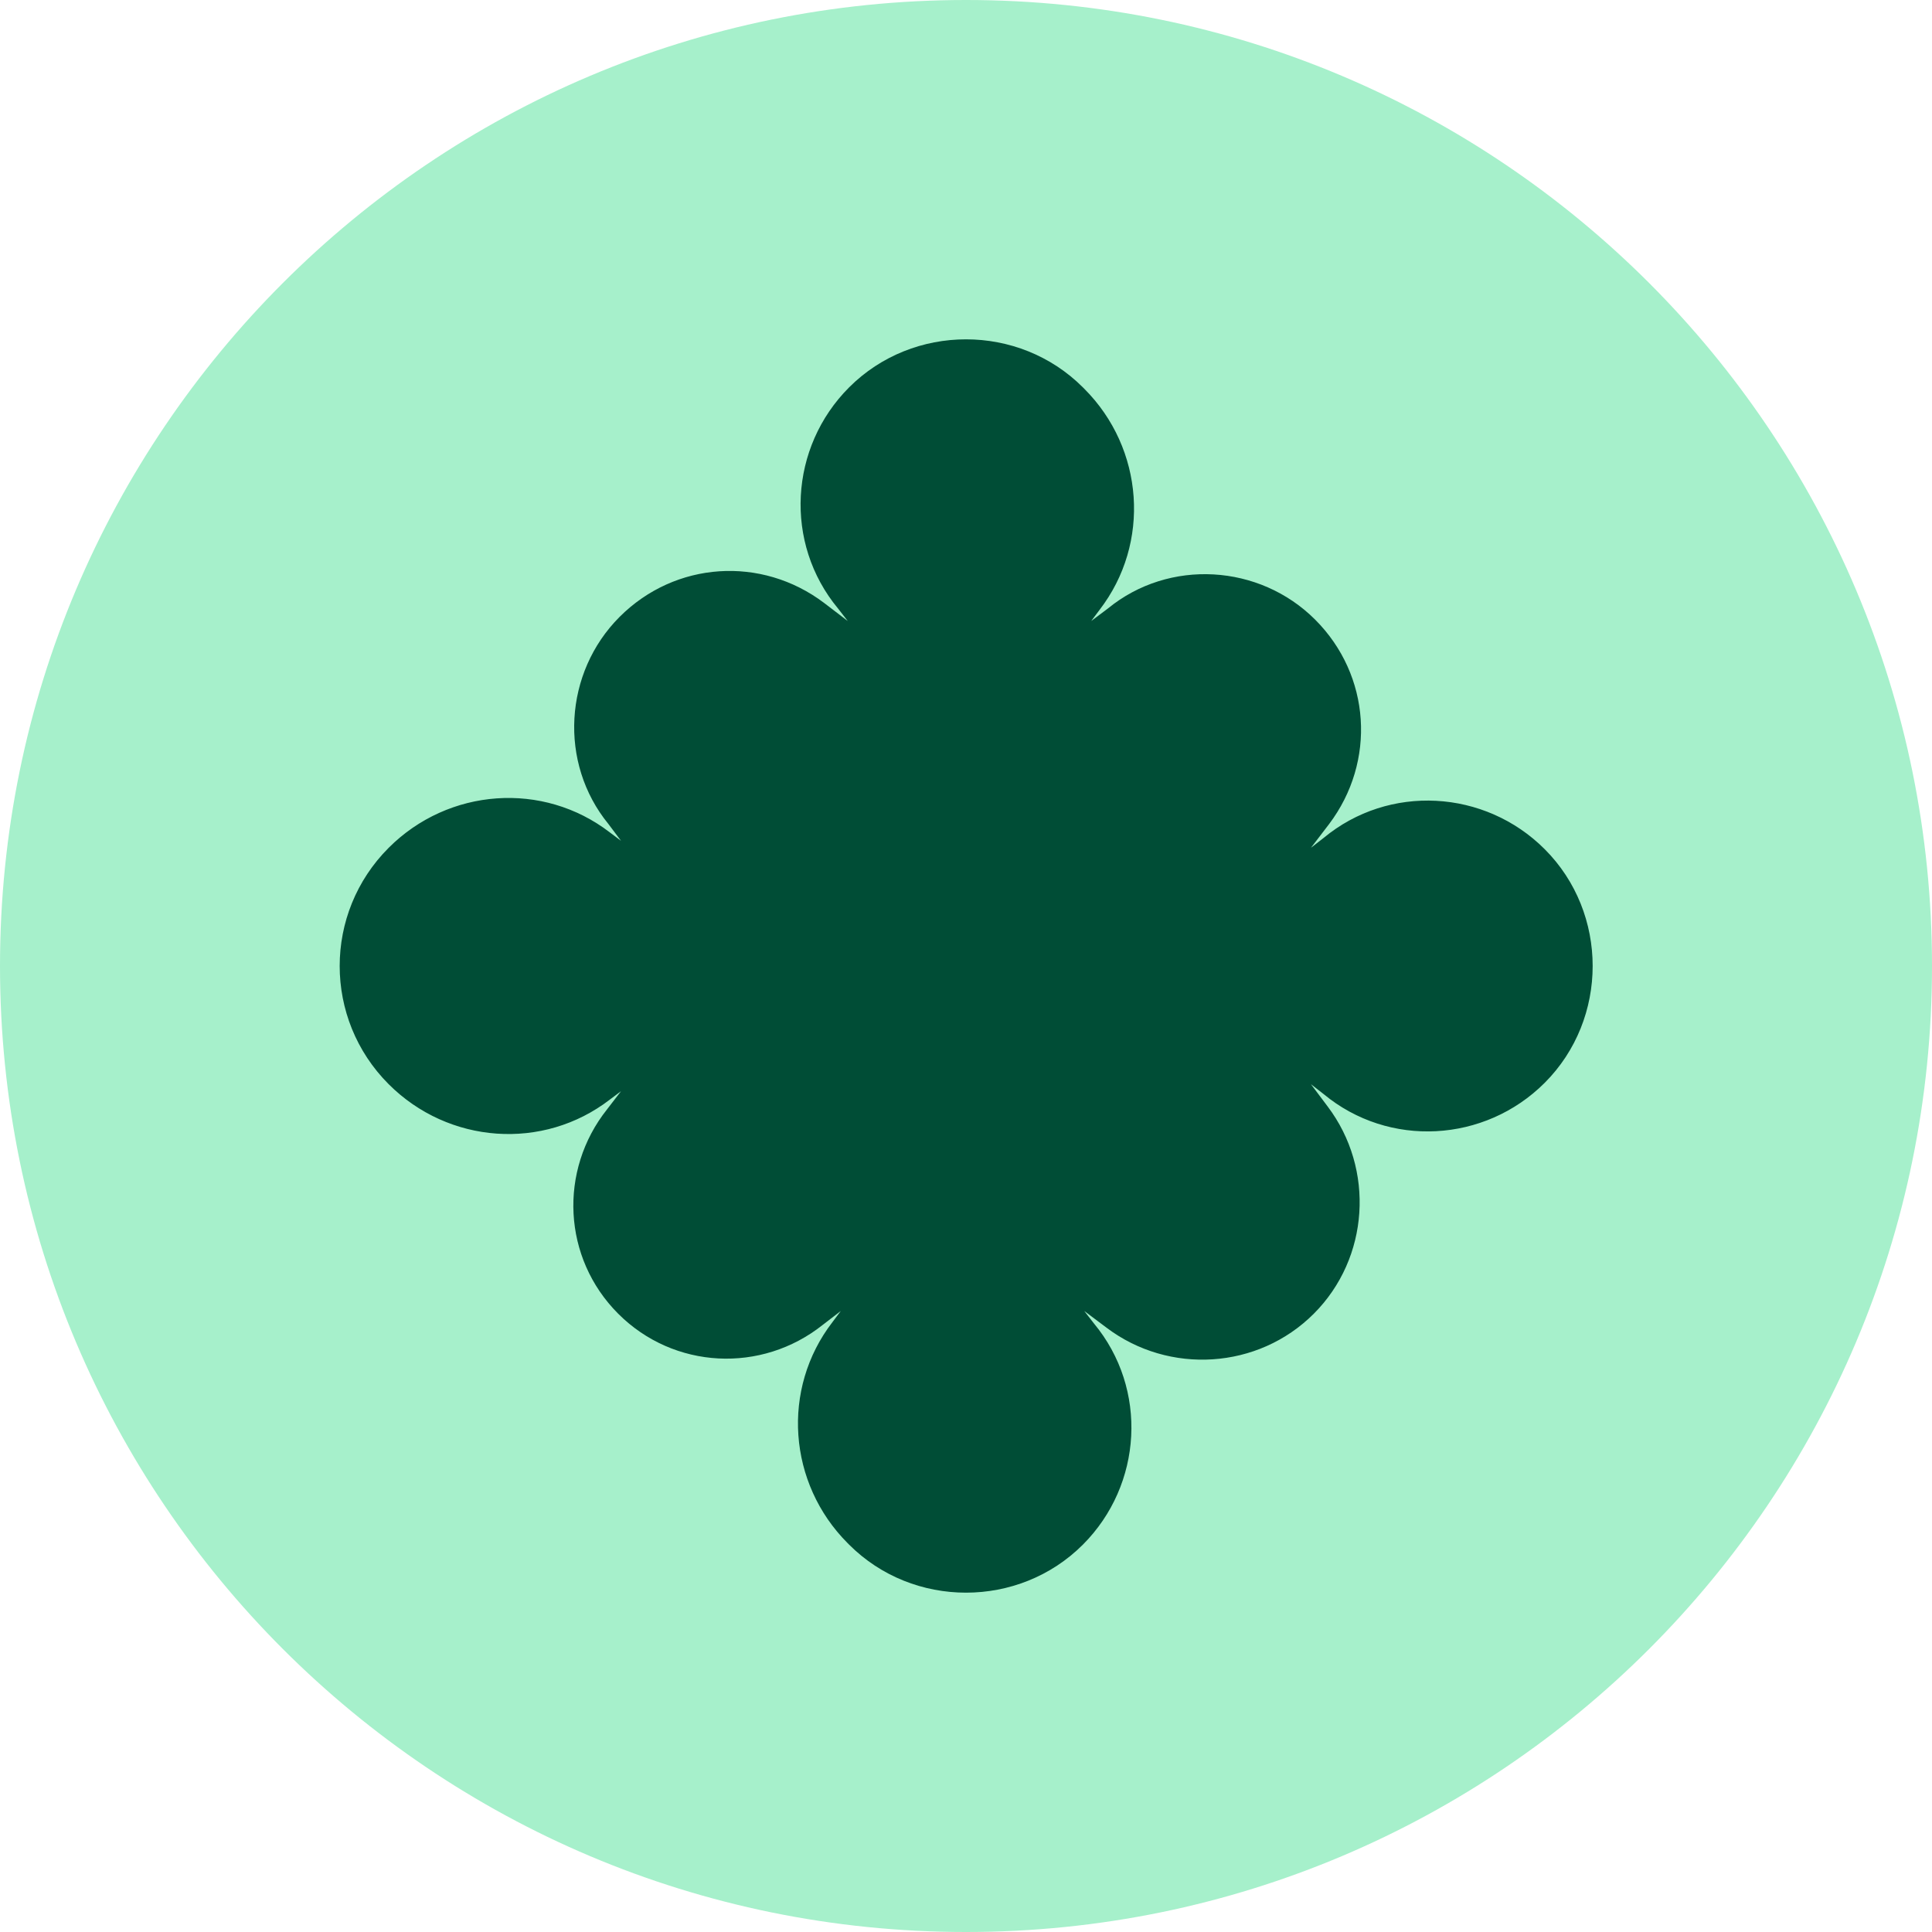
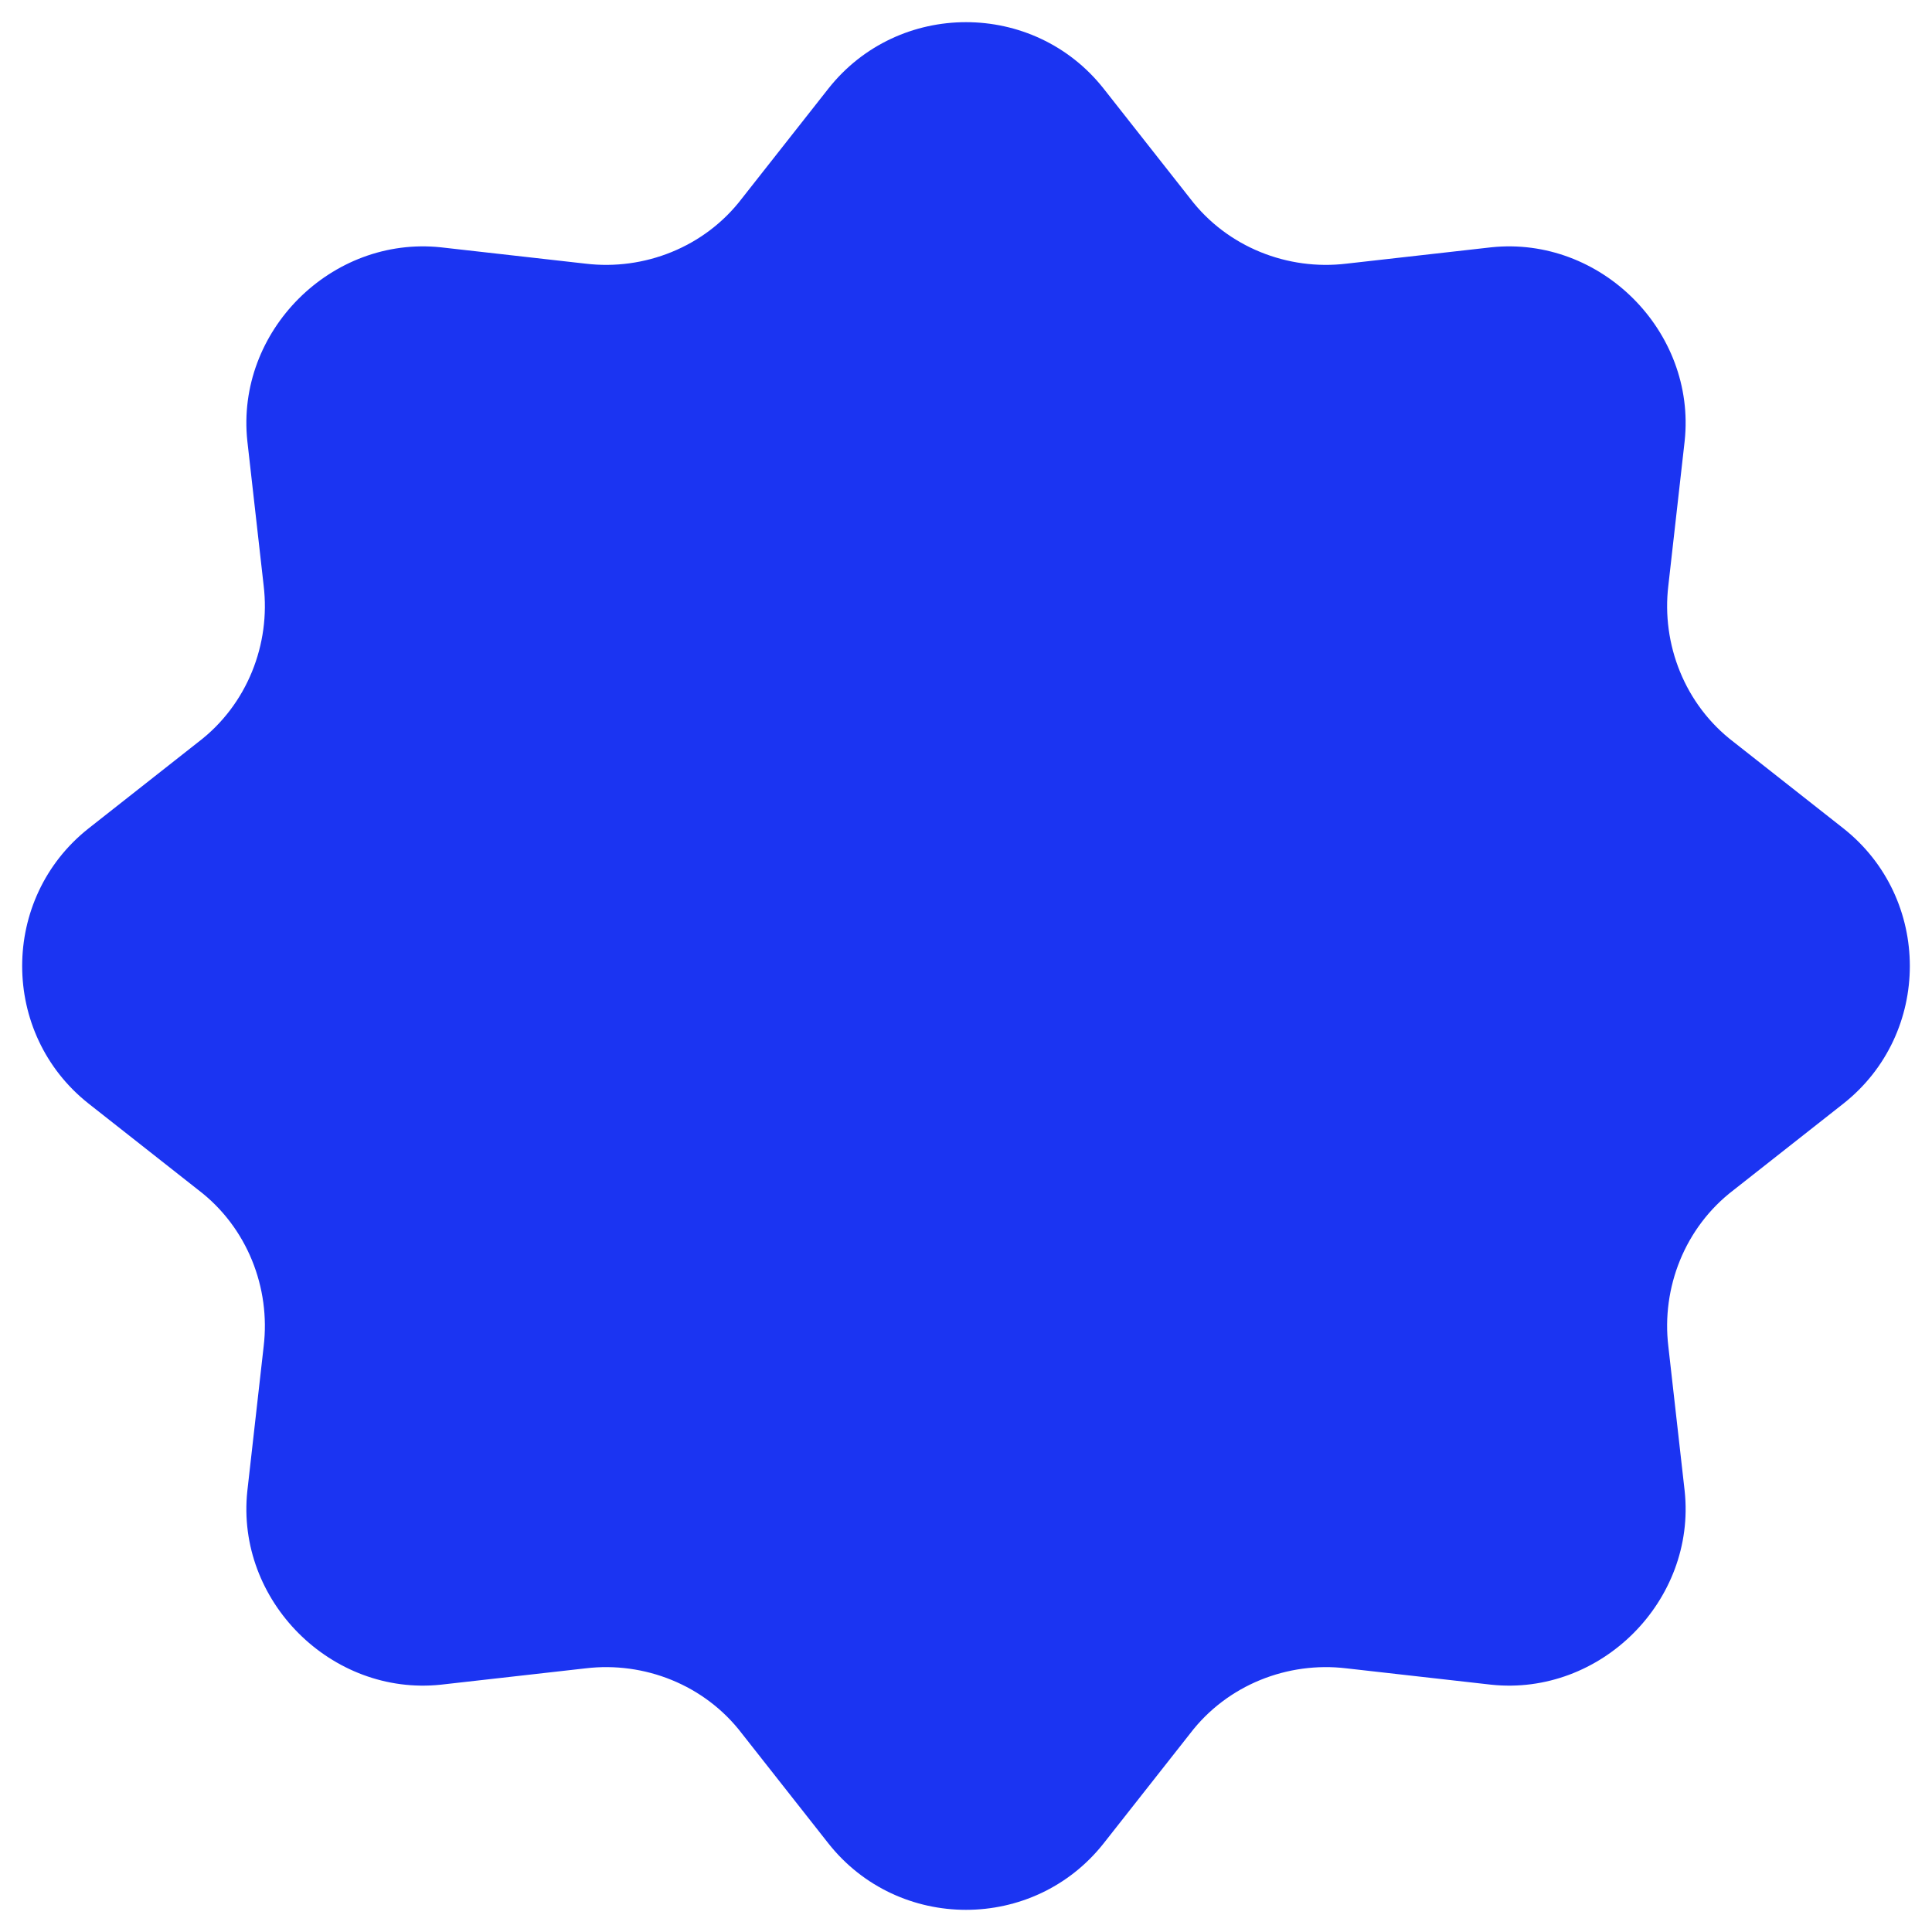
- <svg xmlns="http://www.w3.org/2000/svg" viewBox="0 0 100 100">
-   <circle cx="50" cy="50" r="50" fill="#a6f0cb" />
-   <path fill="#004d36" transform="translate(14 14) scale(.72)" d="M41.6 8.4C41.6 8.4 41.6 8.4 41.6 8.4 46.2 3.8 53.8 3.8 58.4 8.4 58.4 8.4 58.4 8.4 58.4 8.4 58.4 8.4 58.5 8.5 58.5 8.5 58.5 8.5 58.5 8.5 58.5 8.5 62.8 12.8 63.3 19.6 59.6 24.4 59.6 24.4 59.6 24.4 59.6 24.4 59.6 24.4 59.0 25.2 59.0 25.2 59.0 25.2 59.0 25.2 59.0 25.2 59.0 25.2 59.0 25.2 59.0 25.2 60.2 24.3 60.2 24.3 60.2 24.3 64.6 20.7 71.1 21.1 75.1 25.1 75.1 25.1 75.1 25.1 75.1 25.1 75.1 25.1 75.1 25.1 75.1 25.1 75.1 25.1 75.1 25.1 75.1 25.1 79.1 29.1 79.5 35.3 76.1 39.8 76.1 39.8 76.1 39.8 76.1 39.8 76.1 39.8 74.8 41.5 74.8 41.5 74.8 41.5 74.8 41.5 74.8 41.5 74.8 41.5 74.8 41.5 74.8 41.5 75.7 40.8 75.7 40.8 75.7 40.8 80.4 36.9 87.3 37.3 91.6 41.6 91.6 41.6 91.6 41.6 91.6 41.6 91.6 41.6 91.6 41.6 91.6 41.6 91.6 41.6 91.6 41.6 91.6 41.6 96.2 46.2 96.2 53.8 91.6 58.4 91.6 58.4 91.6 58.4 91.6 58.4 91.6 58.4 91.6 58.4 91.6 58.4 91.6 58.4 91.6 58.4 91.6 58.4 87.3 62.7 80.4 63.1 75.7 59.2 75.7 59.2 75.7 59.2 75.7 59.2 75.7 59.2 74.8 58.5 74.8 58.5 74.8 58.5 74.8 58.5 74.8 58.5 74.8 58.5 74.8 58.5 74.8 58.5 76.0 60.1 76.0 60.1 76.0 60.1 79.4 64.6 79.0 71.0 75.0 75.0 75.0 75.0 75.0 75.0 75.0 75.0 75.0 75.0 75.0 75.0 75.0 75.0 75.0 75.0 75.0 75.0 75.0 75.0 71.0 79.0 64.6 79.4 60.1 76.0 60.1 76.0 60.1 76.0 60.1 76.0 60.1 76.0 58.5 74.8 58.5 74.8 58.5 74.8 58.5 74.8 58.5 74.8 58.5 74.8 58.5 74.8 58.5 74.8 59.2 75.7 59.2 75.7 59.2 75.7 63.1 80.4 62.7 87.3 58.4 91.6 58.4 91.6 58.4 91.6 58.4 91.6 58.4 91.6 58.4 91.6 58.4 91.6 58.4 91.6 58.4 91.6 58.4 91.6 53.8 96.2 46.2 96.2 41.6 91.6 41.6 91.6 41.6 91.6 41.6 91.6 41.6 91.6 41.5 91.5 41.5 91.5 41.5 91.5 41.5 91.5 41.5 91.5 37.2 87.2 36.7 80.4 40.4 75.6 40.4 75.6 40.4 75.6 40.4 75.6 40.4 75.6 41.0 74.8 41.0 74.8 41.0 74.8 41.0 74.8 41.0 74.8 41.0 74.8 41.0 74.8 41.0 74.8 39.7 75.8 39.7 75.8 39.7 75.8 35.3 79.3 29.0 79.0 25.0 75.0 25.0 75.0 25.0 75.0 25.0 75.0 25.0 75.0 25.0 75.0 25.0 75.0 25.0 75.0 25.0 75.0 25.0 75.0 21.0 71.0 20.7 64.7 24.2 60.3 24.2 60.3 24.2 60.3 24.2 60.3 24.2 60.3 25.2 59.0 25.2 59.0 25.2 59.0 25.2 59.0 25.2 59.0 25.2 59.0 25.2 59.0 25.2 59.0 24.4 59.6 24.4 59.6 24.4 59.6 19.6 63.3 12.8 62.8 8.5 58.5 8.5 58.5 8.5 58.5 8.5 58.5 8.5 58.5 8.5 58.5 8.5 58.5 8.5 58.5 8.5 58.5 8.5 58.5 3.8 53.8 3.8 46.2 8.5 41.5 8.5 41.5 8.5 41.5 8.5 41.5 8.5 41.5 8.5 41.5 8.5 41.5 8.5 41.5 8.5 41.5 8.5 41.5 12.8 37.2 19.6 36.7 24.4 40.4 24.4 40.4 24.4 40.4 24.4 40.4 24.4 40.4 25.2 41.0 25.2 41.0 25.2 41.0 25.2 41.0 25.2 41.0 25.2 41.0 25.2 41.0 25.2 41.0 24.3 39.8 24.3 39.8 24.3 39.8 20.7 35.4 21.1 28.9 25.1 24.9 25.1 24.9 25.1 24.9 25.1 24.9 25.1 24.9 25.1 24.9 25.1 24.9 25.1 24.9 25.1 24.9 25.1 24.9 29.1 20.9 35.3 20.5 39.8 23.9 39.8 23.9 39.8 23.9 39.8 23.9 39.8 23.9 41.5 25.2 41.5 25.2 41.5 25.2 41.5 25.2 41.5 25.2 41.5 25.2 41.5 25.2 41.5 25.2 40.8 24.3 40.8 24.3 40.8 24.3 36.9 19.6 37.3 12.7 41.6 8.4 41.6 8.4 41.6 8.4 41.6 8.4 41.6 8.4 41.6 8.4 41.6 8.4Z" />
+ <svg xmlns="http://www.w3.org/2000/svg" viewBox="8.6 8.6 82.8 82.8">
+   <path fill="#1b34f2" d="M44.1 12.4C44.1 12.4 44.1 12.4 44.1 12.4 47.1 8.6 52.9 8.6 55.9 12.4 55.9 12.4 55.9 12.4 55.9 12.4 55.9 12.4 59.6 17.1 59.6 17.1 59.6 17.1 59.6 17.1 59.6 17.1 61.2 19.2 63.8 20.2 66.3 19.9 66.3 19.9 66.3 19.9 66.3 19.9 66.3 19.9 72.5 19.2 72.5 19.2 72.5 19.2 72.5 19.2 72.5 19.2 77.2 18.7 81.3 22.8 80.8 27.5 80.8 27.5 80.8 27.5 80.8 27.5 80.8 27.5 80.1 33.7 80.1 33.7 80.1 33.7 80.1 33.7 80.1 33.7 79.8 36.2 80.8 38.8 82.9 40.4 82.9 40.4 82.9 40.4 82.9 40.4 82.9 40.4 87.6 44.1 87.6 44.1 87.6 44.1 87.6 44.1 87.6 44.1 91.4 47.1 91.4 52.9 87.6 55.9 87.6 55.9 87.6 55.9 87.6 55.9 87.6 55.9 82.9 59.6 82.9 59.6 82.9 59.6 82.9 59.6 82.9 59.6 80.8 61.2 79.8 63.8 80.1 66.3 80.1 66.3 80.1 66.3 80.1 66.3 80.1 66.3 80.8 72.5 80.8 72.5 80.8 72.5 80.8 72.5 80.8 72.5 81.3 77.2 77.2 81.3 72.5 80.8 72.5 80.8 72.5 80.8 72.5 80.8 72.5 80.8 66.3 80.1 66.3 80.1 66.3 80.1 66.3 80.1 66.3 80.1 63.8 79.8 61.2 80.8 59.6 82.9 59.6 82.9 59.6 82.9 59.6 82.9 59.6 82.9 55.9 87.6 55.9 87.6 55.9 87.6 55.9 87.6 55.9 87.6 52.9 91.4 47.1 91.4 44.1 87.6 44.1 87.6 44.1 87.6 44.1 87.6 44.1 87.6 40.4 82.9 40.4 82.9 40.4 82.9 40.4 82.9 40.4 82.9 38.8 80.8 36.2 79.8 33.7 80.1 33.7 80.1 33.7 80.1 33.7 80.1 33.7 80.1 27.5 80.8 27.5 80.8 27.5 80.8 27.5 80.8 27.5 80.8 22.8 81.3 18.7 77.2 19.2 72.5 19.2 72.5 19.2 72.5 19.2 72.5 19.2 72.5 19.9 66.3 19.9 66.3 19.9 66.3 19.9 66.3 19.9 66.3 20.2 63.8 19.2 61.2 17.1 59.6 17.1 59.6 17.1 59.6 17.1 59.6 17.1 59.6 12.4 55.9 12.4 55.9 12.4 55.9 12.4 55.9 12.4 55.9 8.6 52.9 8.6 47.1 12.4 44.1 12.4 44.1 12.4 44.1 12.4 44.1 12.4 44.1 17.1 40.4 17.1 40.4 17.1 40.4 17.1 40.4 17.1 40.4 19.2 38.8 20.2 36.2 19.9 33.7 19.9 33.7 19.9 33.7 19.9 33.7 19.9 33.7 19.2 27.5 19.2 27.5 19.2 27.5 19.2 27.5 19.2 27.5 18.7 22.8 22.8 18.7 27.5 19.2 27.5 19.2 27.5 19.2 27.5 19.2 27.5 19.2 33.7 19.9 33.7 19.9 33.7 19.9 33.7 19.9 33.7 19.9 36.2 20.2 38.8 19.2 40.4 17.1 40.4 17.1 40.4 17.1 40.4 17.1 40.4 17.1 44.1 12.4 44.1 12.4Z" />
</svg>
